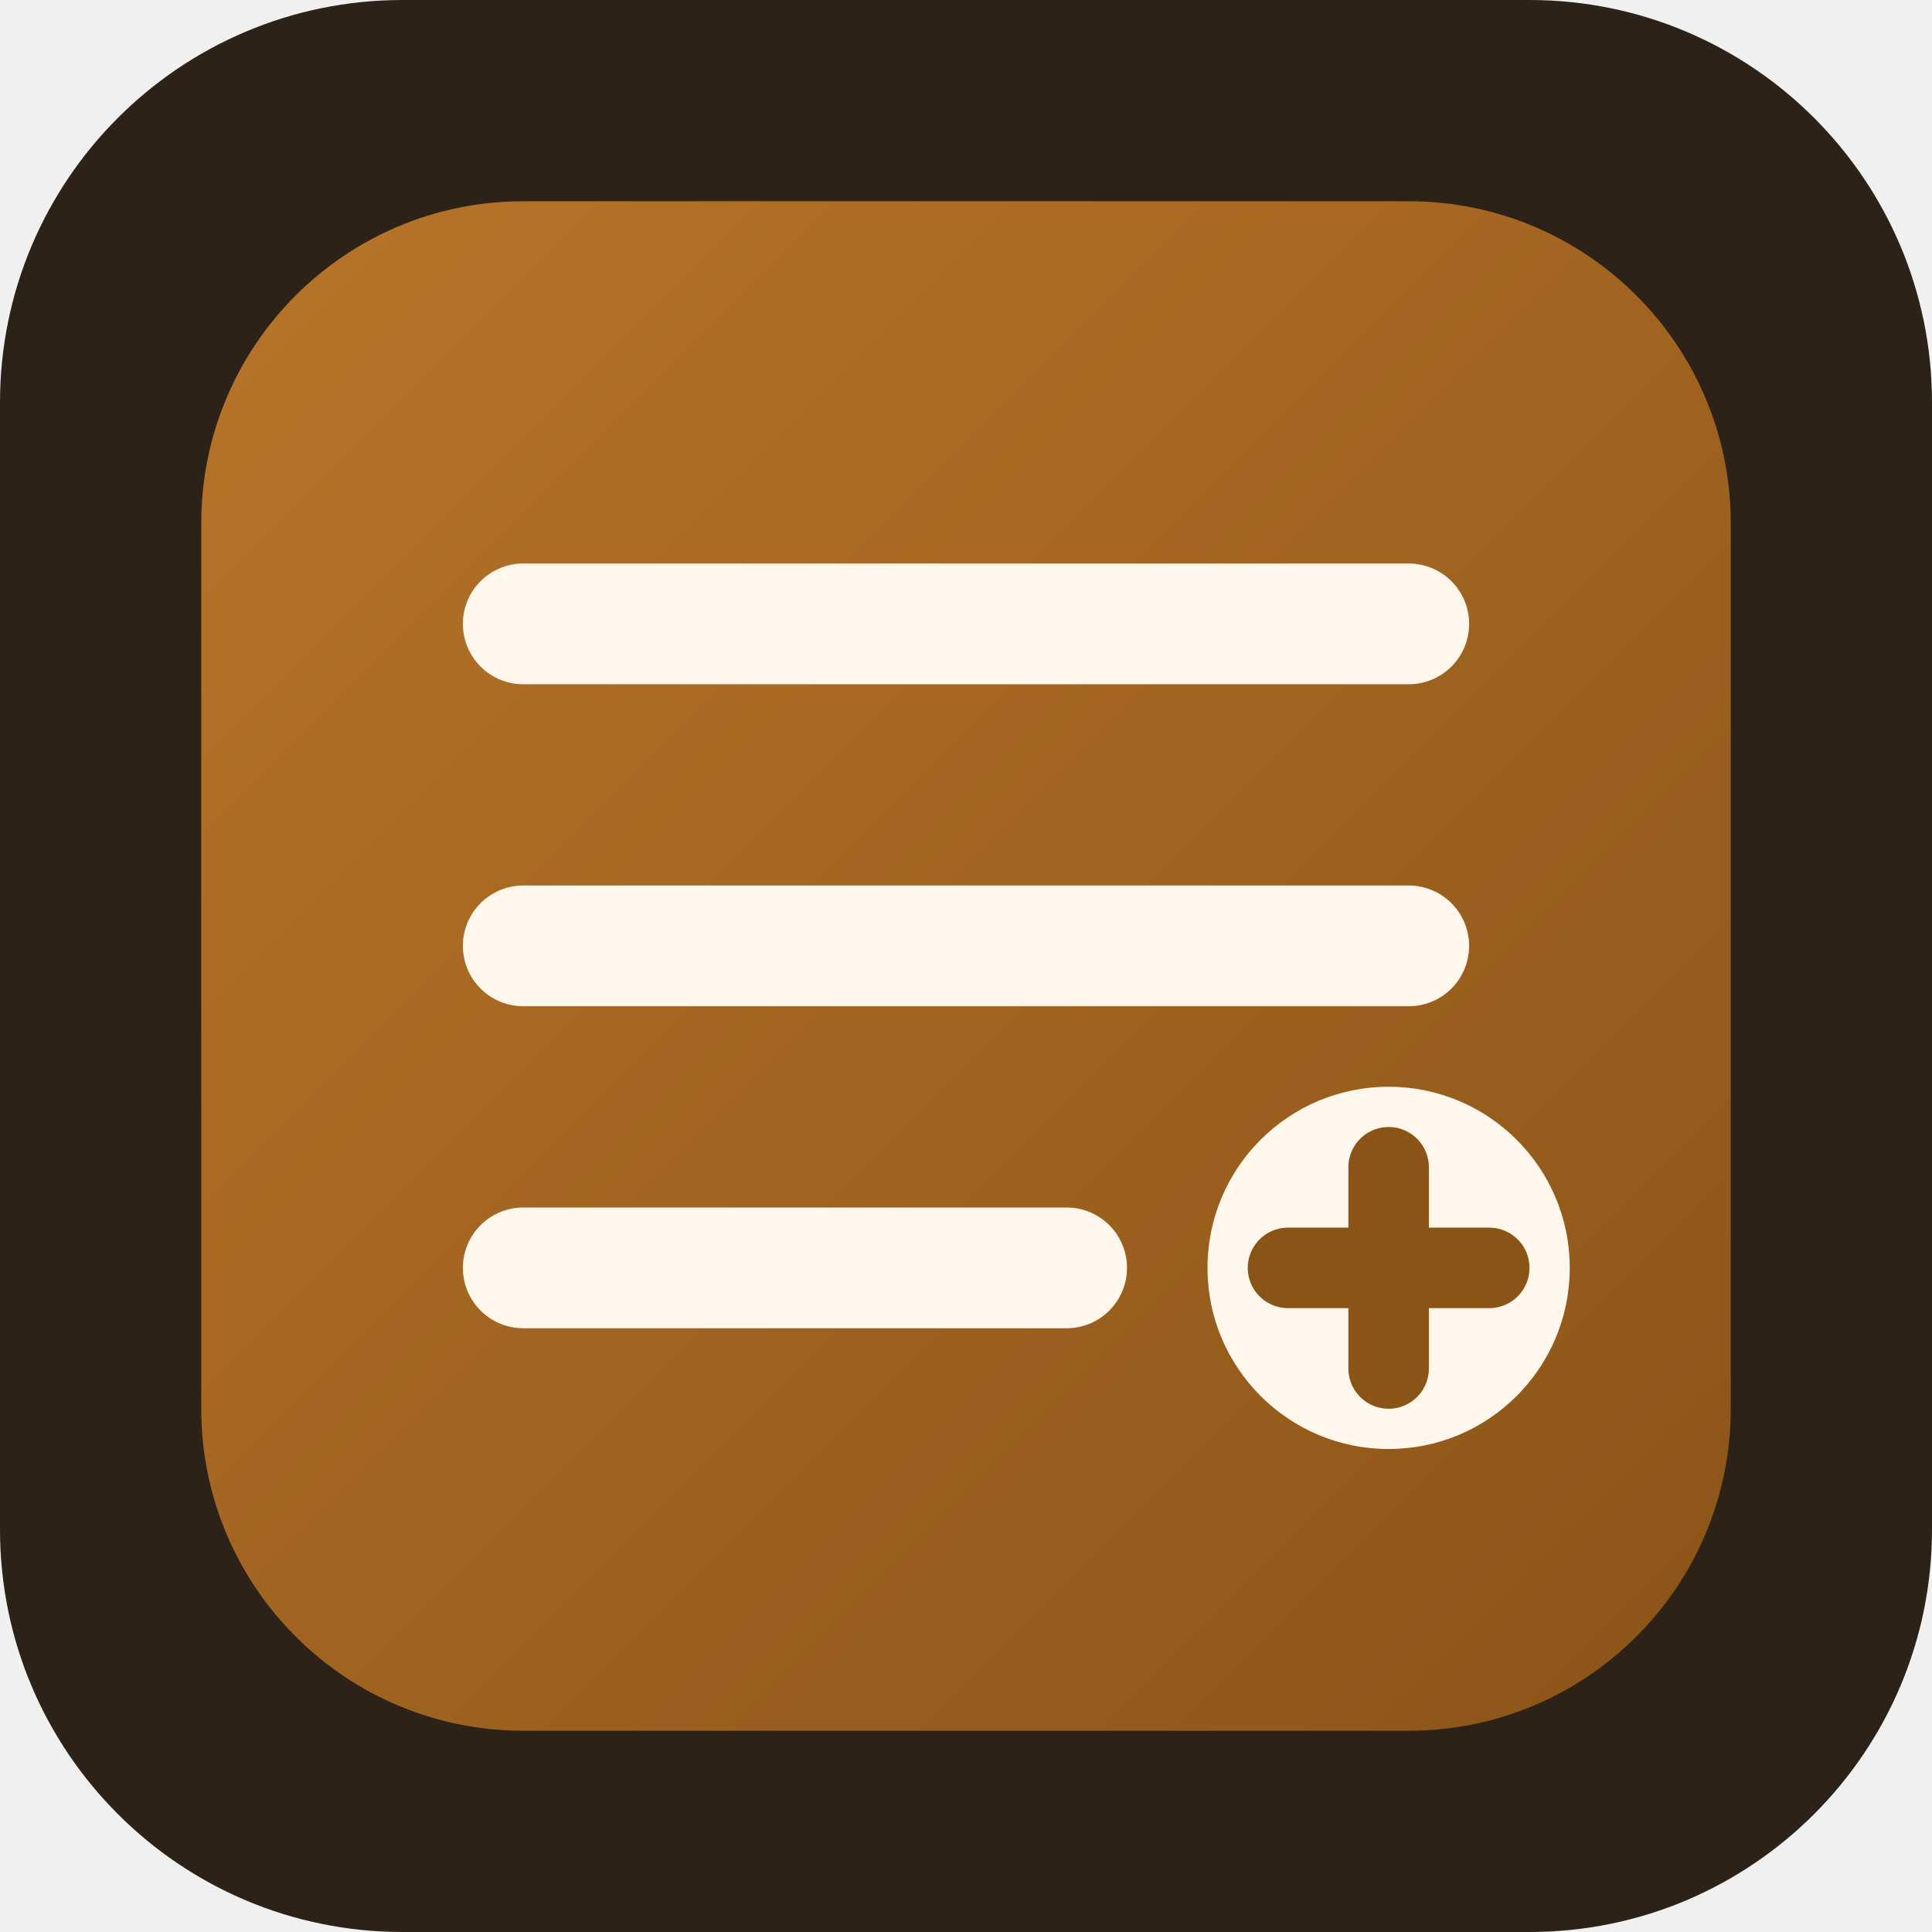
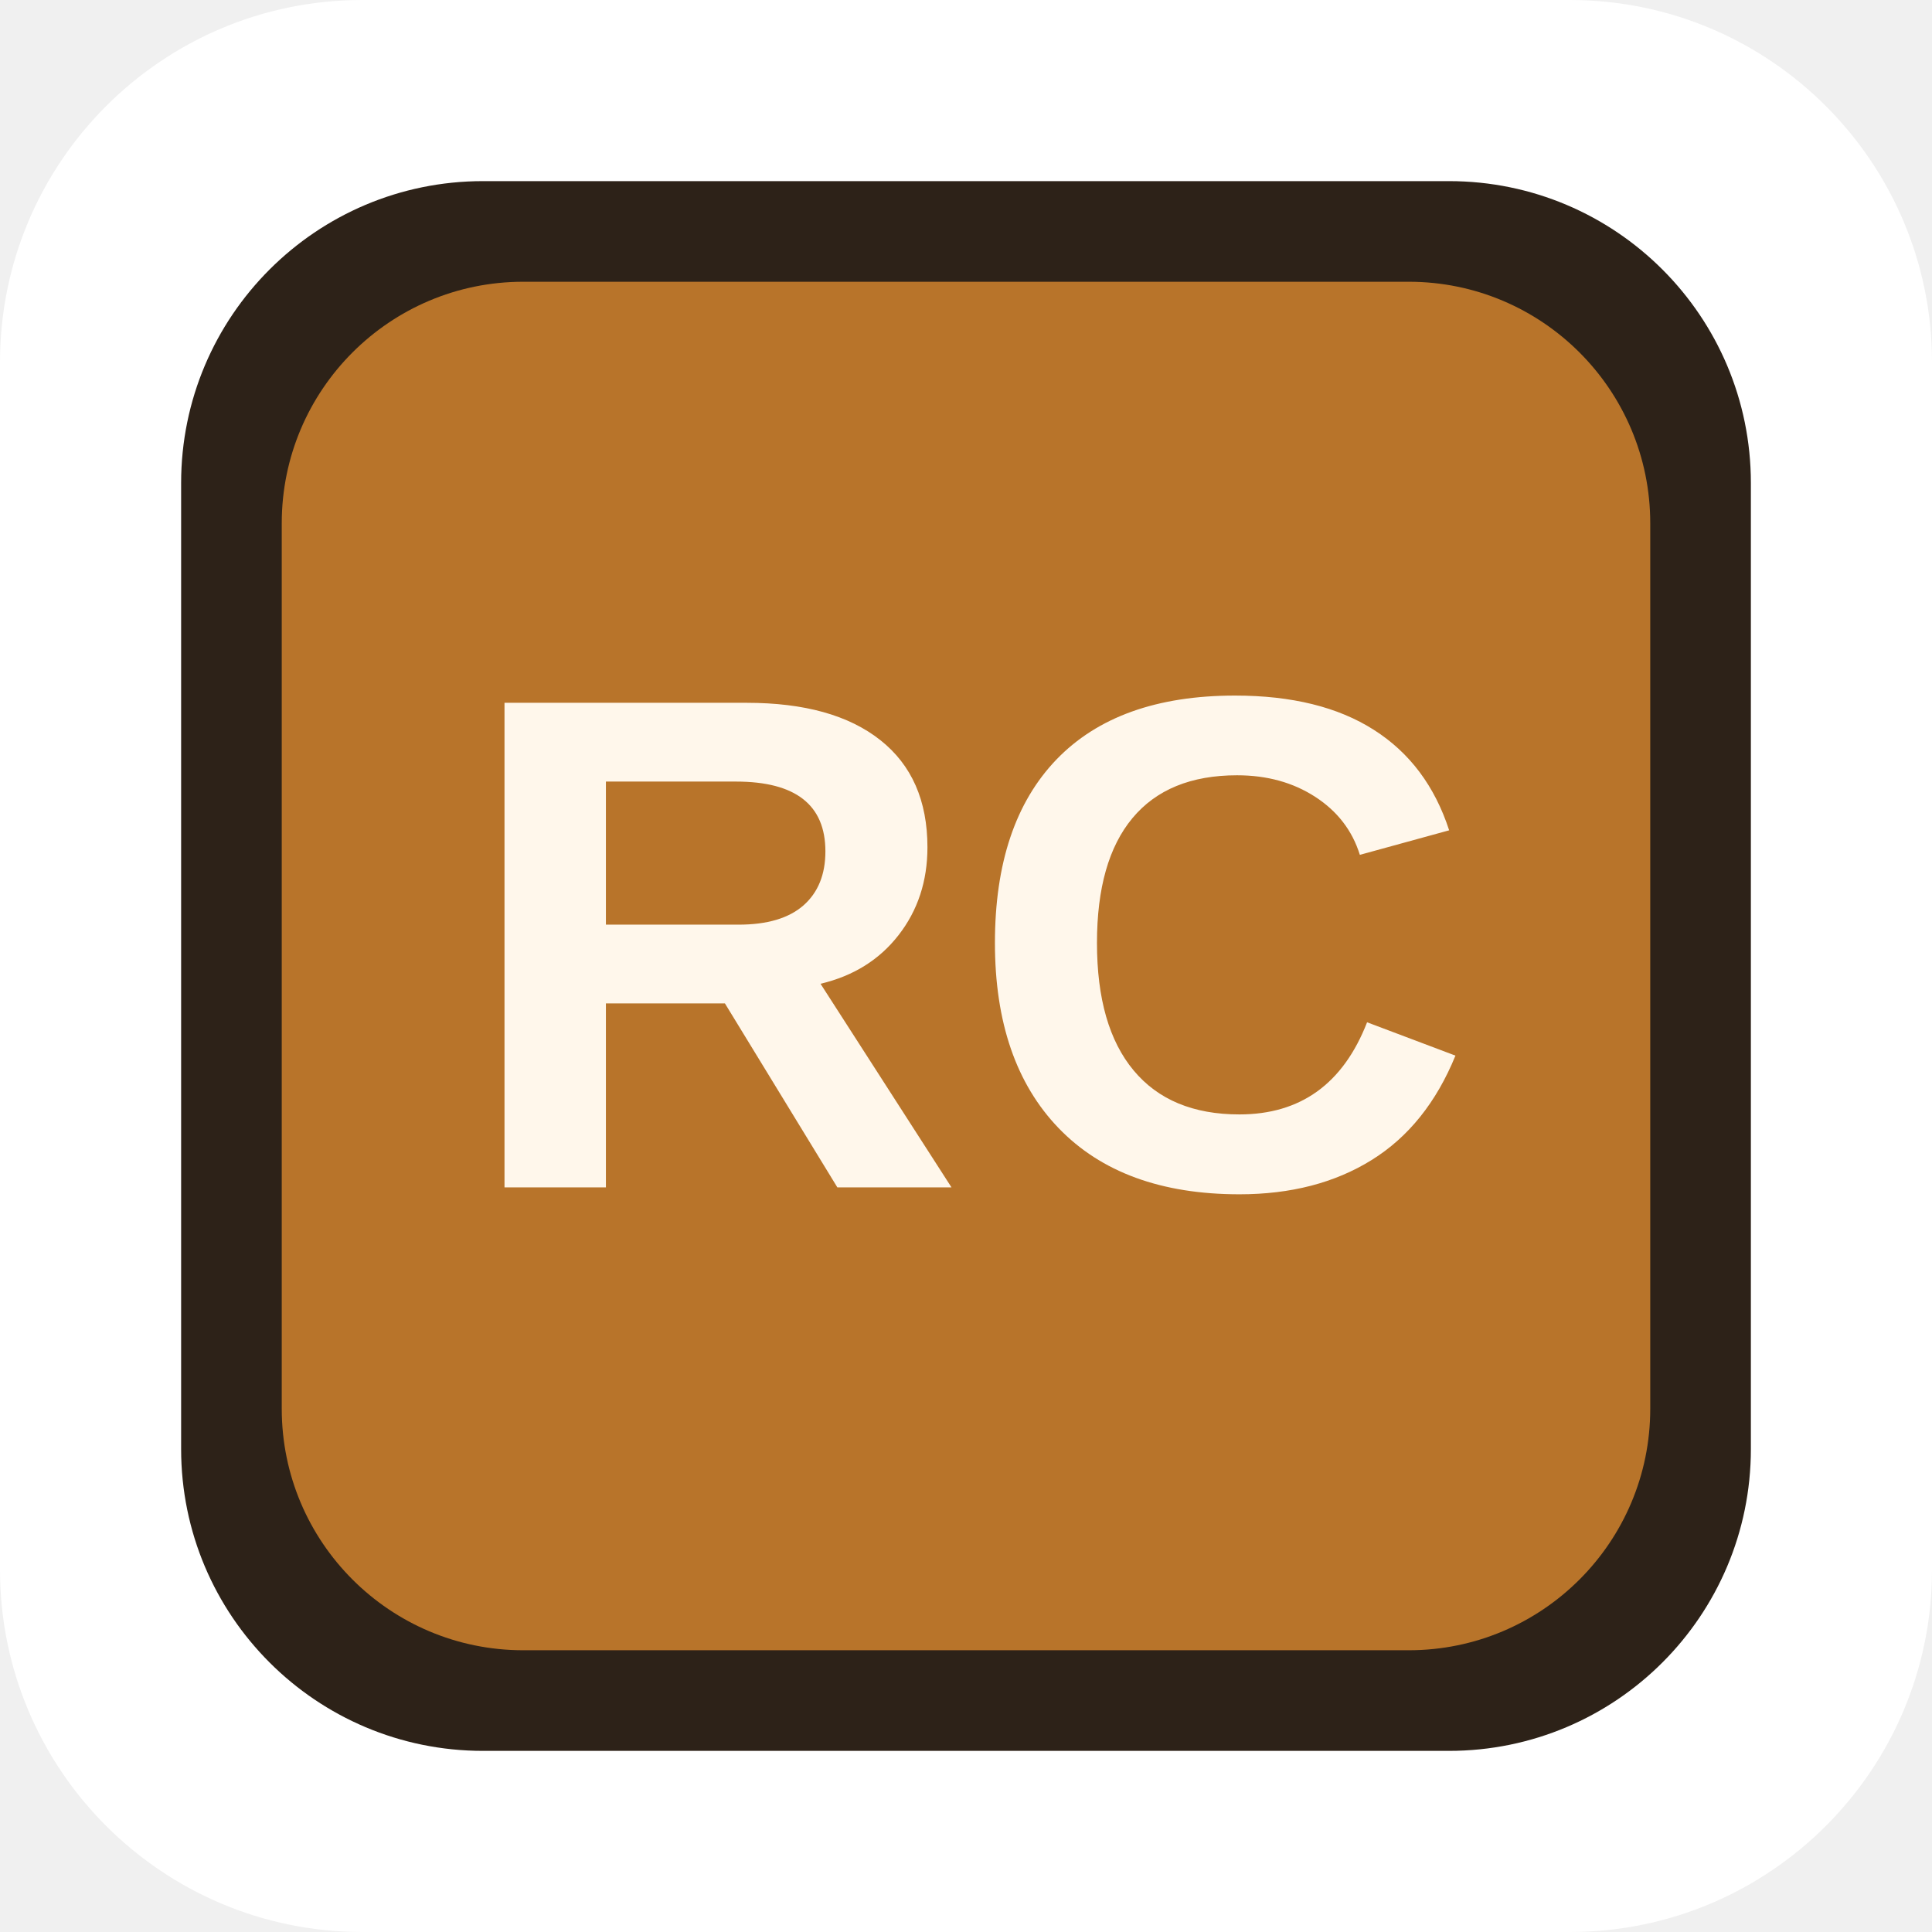
- <svg xmlns="http://www.w3.org/2000/svg" viewBox="0 0 192 192" role="img" aria-label="CampoApp">
-   <defs>
-     <linearGradient id="g" x1="0" x2="1" y1="0" y2="1">
-       <stop offset="0%" stop-color="#b8742a" />
-       <stop offset="100%" stop-color="#8a5417" />
-     </linearGradient>
-   </defs>
-   <rect width="192" height="192" rx="40" fill="#2d2218" />
-   <rect x="20" y="20" width="152" height="152" rx="32" fill="url(#g)" />
-   <path d="M52 62h88M52 94h88M52 126h54" stroke="#fff7eb" stroke-width="12" stroke-linecap="round" />
-   <circle cx="138" cy="126" r="18" fill="#fff7eb" />
-   <path d="M138 116v20M128 126h20" stroke="#8a5417" stroke-width="8" stroke-linecap="round" />
+ <svg xmlns="http://www.w3.org/2000/svg" viewBox="0 0 192 192" role="img" aria-label="RC">
+   <rect width="192" height="192" rx="36" fill="#ffffff" />
+   <rect x="18" y="18" width="156" height="156" rx="30" fill="#2d2218" />
+   <rect x="28" y="28" width="136" height="136" rx="24" fill="#b8742a" />
+   <text x="96" y="118" text-anchor="middle" font-family="Arial, Helvetica, sans-serif" font-size="70" font-weight="700" fill="#fff7eb">RC</text>
</svg>
